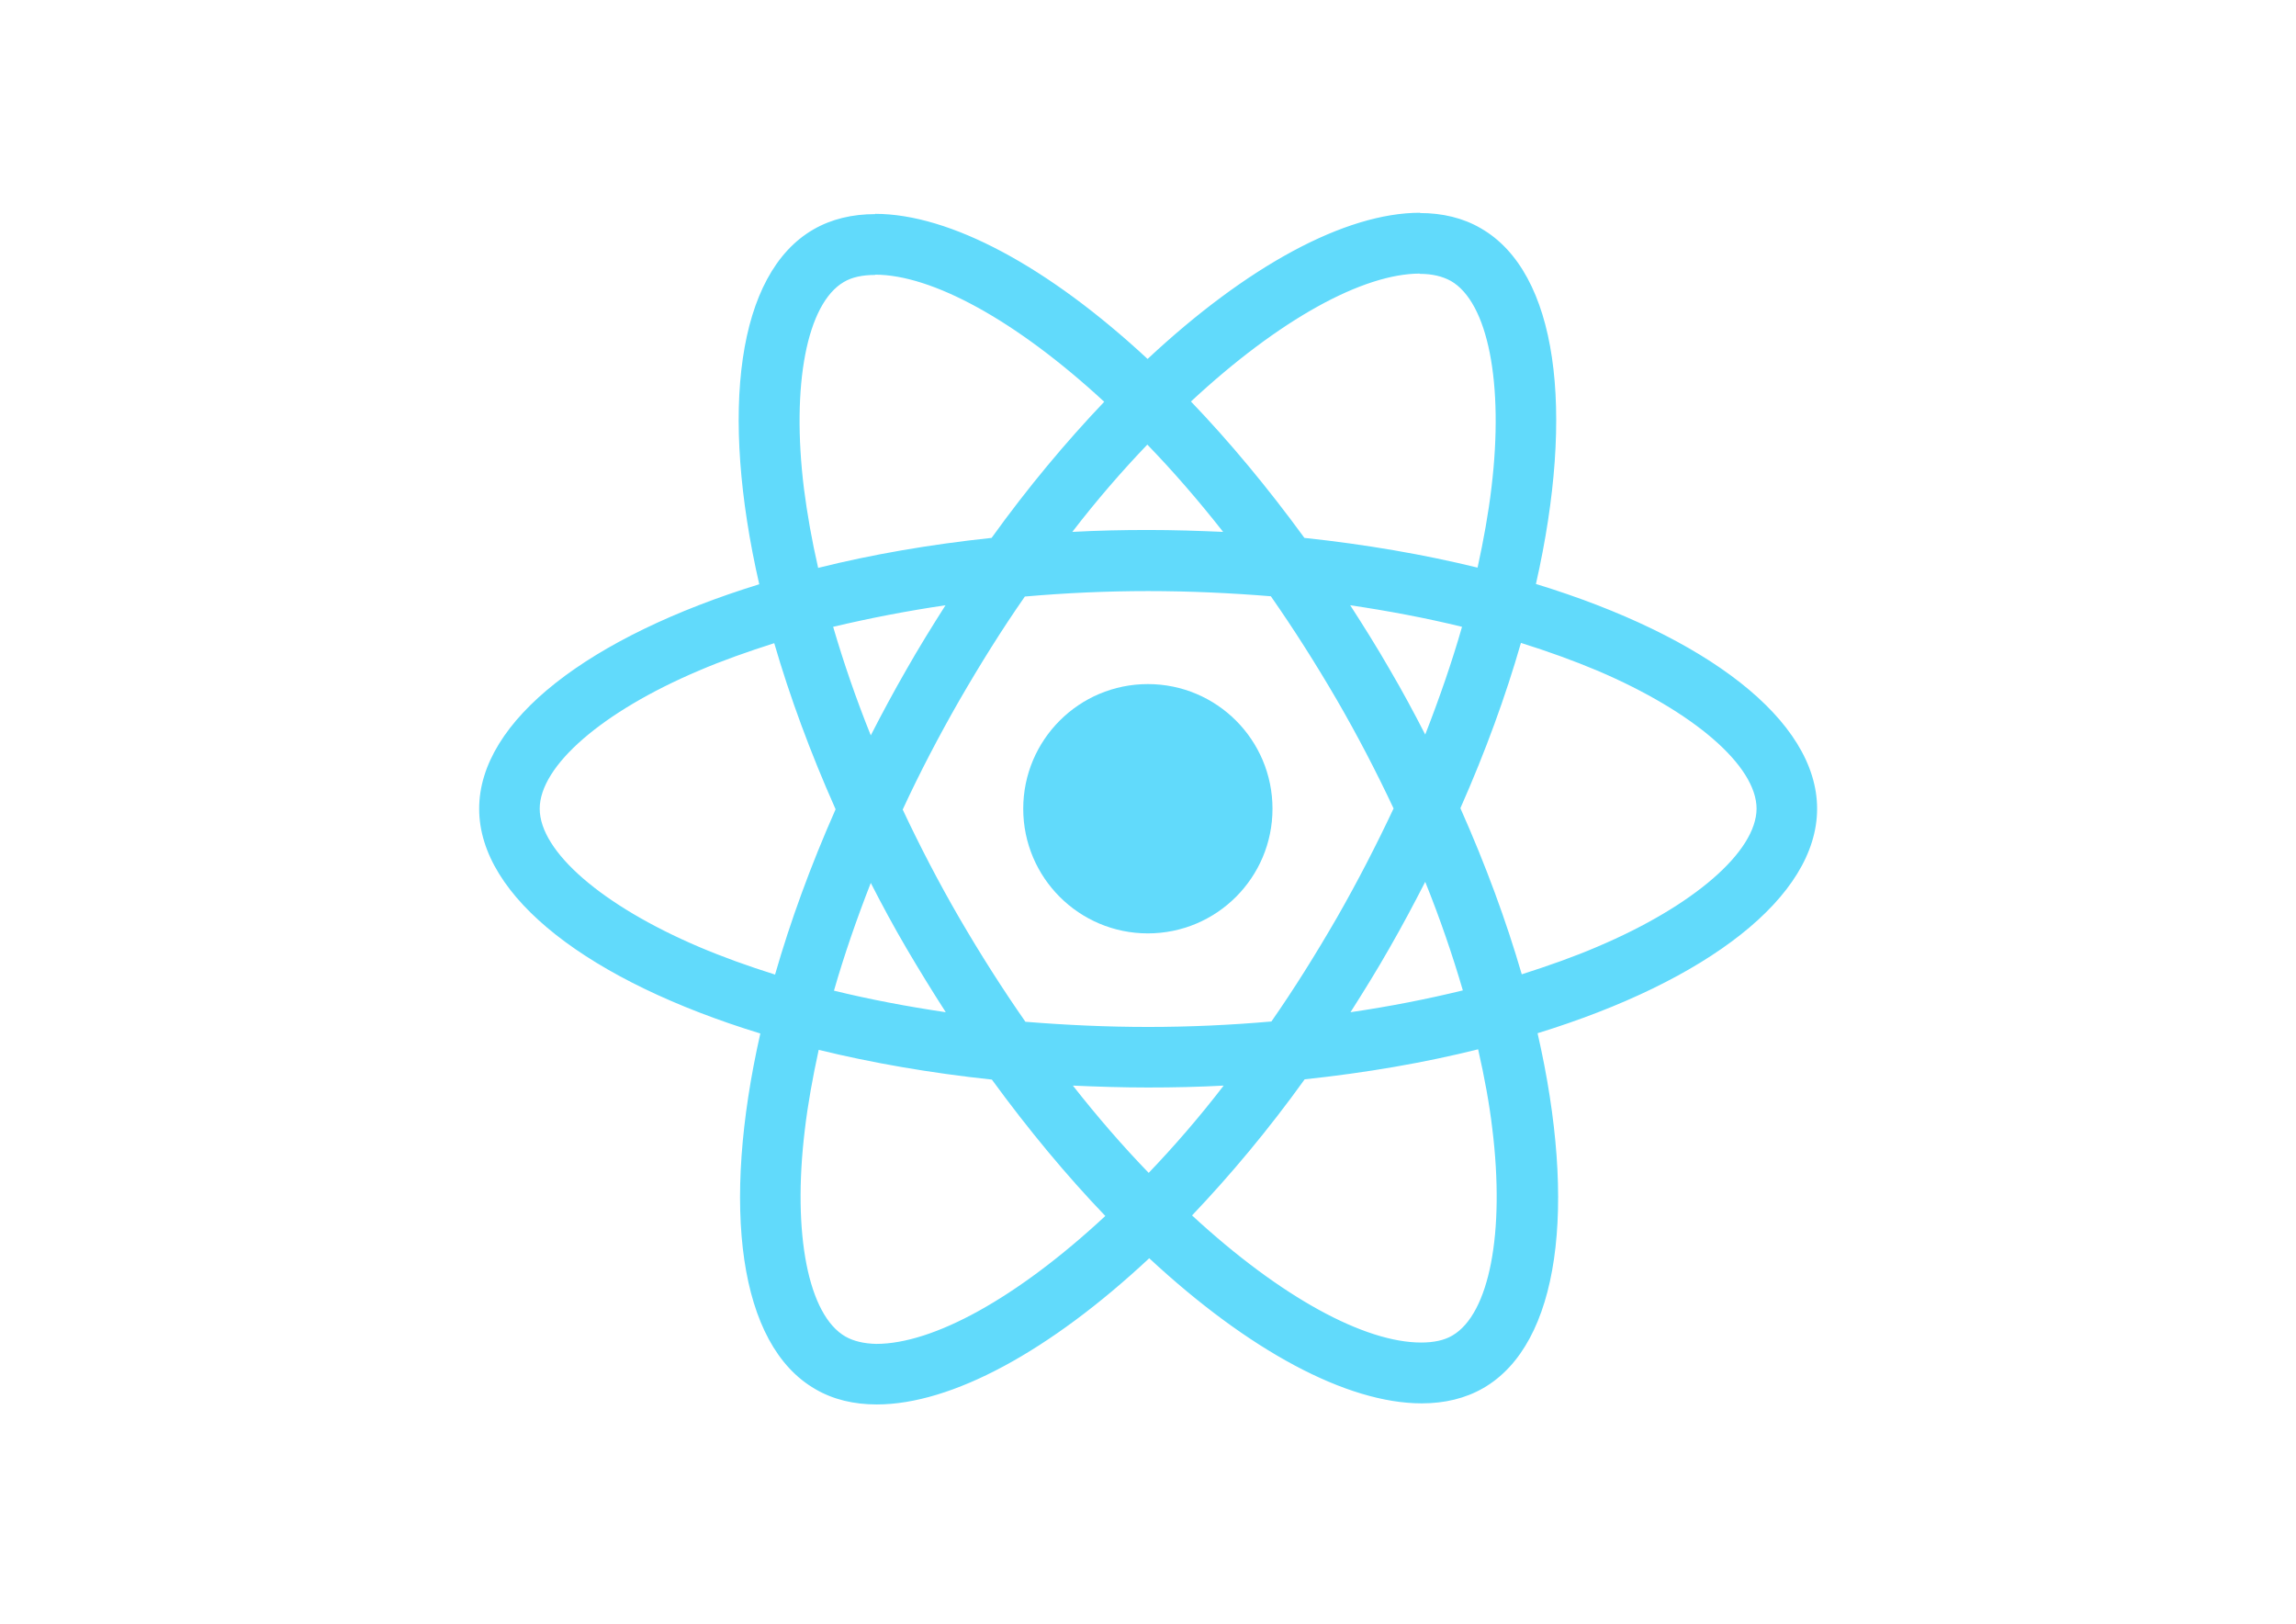
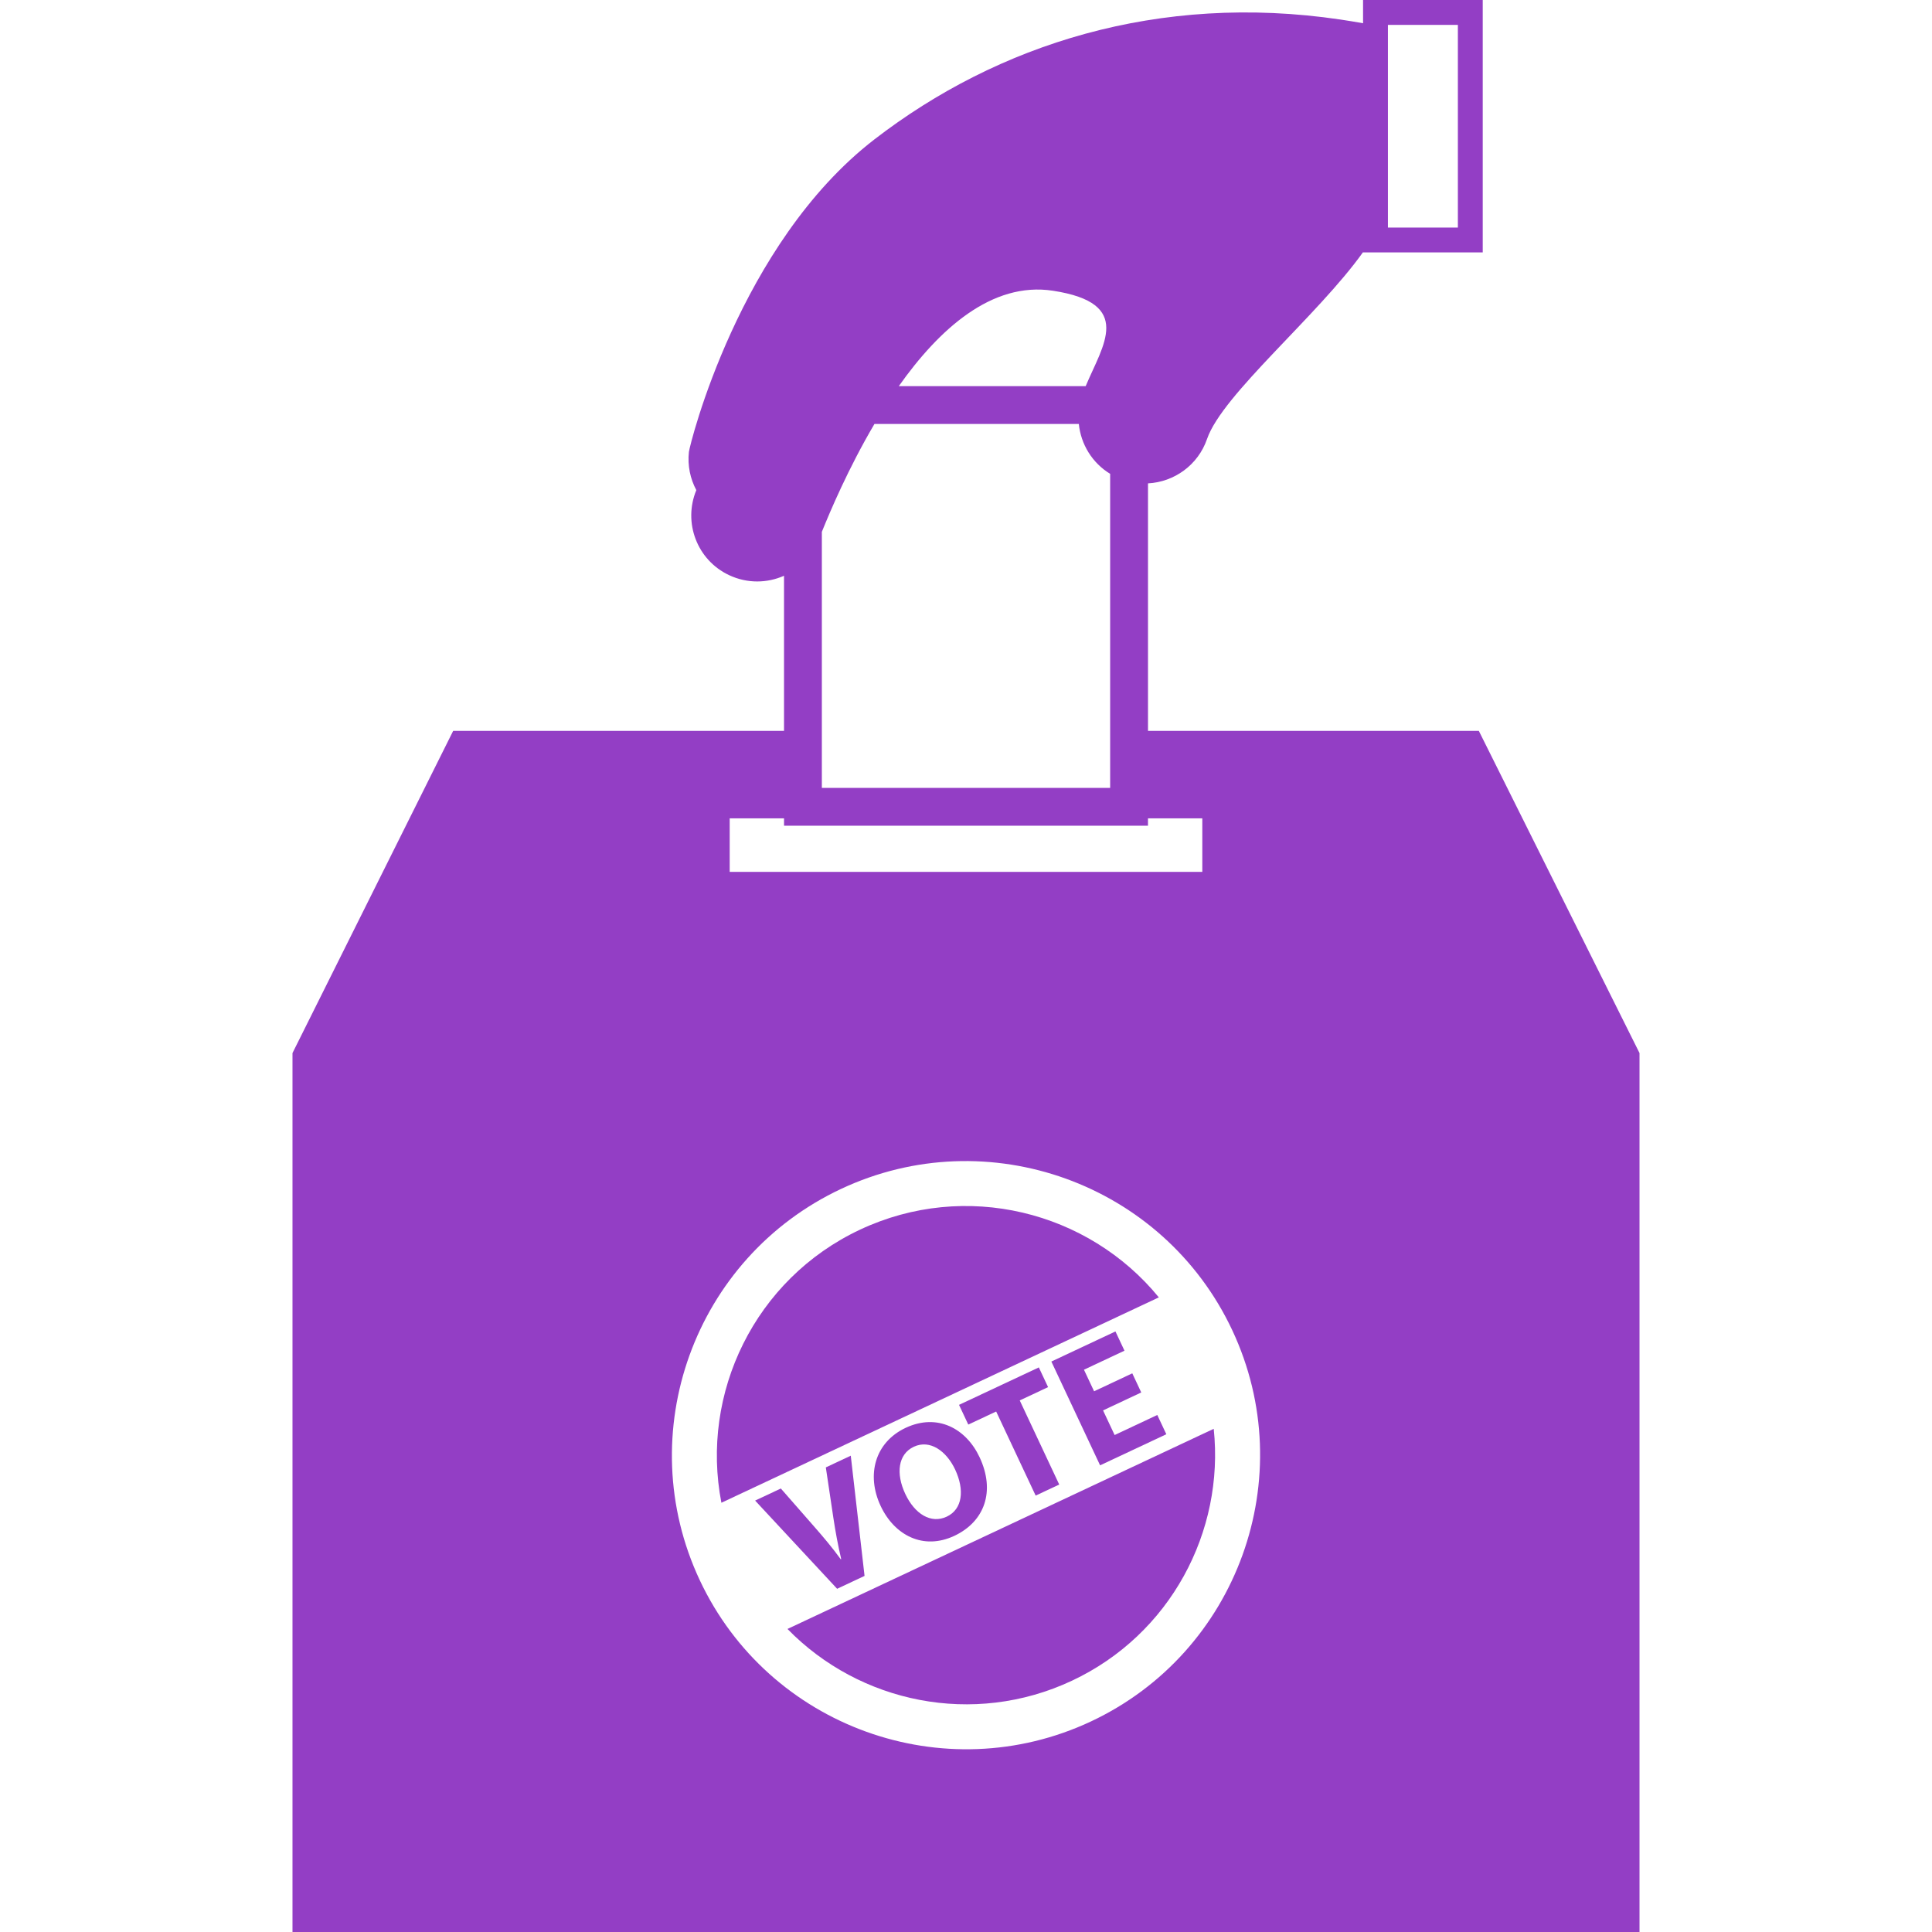
- <svg xmlns="http://www.w3.org/2000/svg" viewBox="0 0 841.9 595.3">
-   <g fill="#61DAFB">
-     <path d="M666.3 296.5c0-32.5-40.7-63.3-103.1-82.4 14.4-63.6 8-114.2-20.2-130.4-6.5-3.8-14.1-5.6-22.4-5.6v22.3c4.6 0 8.3.9 11.4 2.6 13.6 7.8 19.5 37.5 14.9 75.7-1.1 9.4-2.9 19.3-5.1 29.4-19.6-4.8-41-8.5-63.5-10.9-13.5-18.5-27.5-35.3-41.6-50 32.6-30.3 63.2-46.9 84-46.9V78c-27.5 0-63.5 19.6-99.9 53.6-36.4-33.8-72.4-53.2-99.9-53.2v22.3c20.7 0 51.4 16.5 84 46.6-14 14.7-28 31.4-41.3 49.9-22.6 2.4-44 6.1-63.6 11-2.3-10-4-19.7-5.2-29-4.7-38.2 1.1-67.9 14.6-75.8 3-1.8 6.9-2.6 11.5-2.6V78.5c-8.4 0-16 1.8-22.6 5.6-28.1 16.2-34.4 66.7-19.9 130.1-62.2 19.2-102.7 49.9-102.7 82.3 0 32.5 40.7 63.3 103.1 82.4-14.4 63.6-8 114.2 20.2 130.4 6.5 3.8 14.1 5.6 22.5 5.6 27.5 0 63.5-19.6 99.9-53.6 36.4 33.8 72.4 53.2 99.9 53.2 8.4 0 16-1.8 22.6-5.6 28.1-16.2 34.4-66.7 19.9-130.1 62-19.1 102.5-49.9 102.5-82.3zm-130.2-66.7c-3.7 12.9-8.3 26.2-13.5 39.5-4.1-8-8.4-16-13.1-24-4.6-8-9.5-15.8-14.4-23.4 14.2 2.1 27.9 4.7 41 7.9zm-45.8 106.5c-7.8 13.5-15.8 26.3-24.1 38.2-14.9 1.3-30 2-45.2 2-15.1 0-30.2-.7-45-1.9-8.3-11.9-16.4-24.6-24.2-38-7.6-13.1-14.5-26.4-20.8-39.8 6.2-13.4 13.2-26.8 20.7-39.9 7.8-13.5 15.8-26.3 24.1-38.2 14.9-1.3 30-2 45.2-2 15.1 0 30.2.7 45 1.9 8.3 11.9 16.4 24.6 24.2 38 7.6 13.1 14.5 26.4 20.8 39.8-6.3 13.4-13.2 26.8-20.7 39.9zm32.3-13c5.4 13.4 10 26.8 13.8 39.8-13.1 3.2-26.9 5.9-41.2 8 4.9-7.7 9.8-15.6 14.4-23.7 4.6-8 8.9-16.1 13-24.1zM421.2 430c-9.3-9.6-18.6-20.3-27.8-32 9 .4 18.2.7 27.5.7 9.4 0 18.7-.2 27.8-.7-9 11.7-18.3 22.4-27.5 32zm-74.4-58.9c-14.2-2.1-27.9-4.7-41-7.9 3.7-12.9 8.3-26.2 13.5-39.5 4.1 8 8.4 16 13.1 24 4.7 8 9.5 15.8 14.4 23.4zM420.7 163c9.3 9.6 18.6 20.3 27.8 32-9-.4-18.2-.7-27.5-.7-9.4 0-18.7.2-27.8.7 9-11.7 18.3-22.4 27.5-32zm-74 58.9c-4.9 7.7-9.8 15.6-14.4 23.7-4.6 8-8.9 16-13 24-5.4-13.4-10-26.8-13.8-39.8 13.1-3.1 26.9-5.8 41.2-7.9zm-90.5 125.2c-35.4-15.1-58.3-34.9-58.3-50.6 0-15.7 22.9-35.6 58.3-50.6 8.6-3.7 18-7 27.7-10.1 5.7 19.6 13.2 40 22.5 60.9-9.2 20.8-16.6 41.1-22.2 60.6-9.9-3.1-19.3-6.5-28-10.2zM310 490c-13.6-7.8-19.5-37.5-14.9-75.7 1.1-9.4 2.9-19.3 5.1-29.4 19.6 4.8 41 8.5 63.5 10.9 13.5 18.5 27.5 35.3 41.6 50-32.6 30.3-63.2 46.9-84 46.9-4.5-.1-8.3-1-11.3-2.7zm237.2-76.2c4.7 38.2-1.1 67.9-14.6 75.8-3 1.8-6.9 2.6-11.5 2.6-20.7 0-51.4-16.5-84-46.6 14-14.7 28-31.4 41.3-49.9 22.6-2.4 44-6.1 63.6-11 2.3 10.1 4.1 19.8 5.2 29.1zm38.5-66.7c-8.6 3.7-18 7-27.7 10.1-5.7-19.6-13.2-40-22.5-60.9 9.2-20.8 16.6-41.1 22.2-60.6 9.9 3.1 19.3 6.5 28.1 10.2 35.4 15.1 58.3 34.9 58.3 50.6-.1 15.7-23 35.6-58.4 50.6zM320.8 78.4z" />
-     <circle cx="420.9" cy="296.5" r="45.7" />
-     <path d="M520.5 78.1z" />
+ <svg xmlns="http://www.w3.org/2000/svg" version="1.1" id="Capa_1" x="0px" y="0px" width="512px" height="512px" viewBox="0 0 125.192 125.192" style="enable-background:new 0 0 125.192 125.192;" xml:space="preserve">
+   <g>
+     <g>
+       <path d="M56.022,102.117l-0.893-7.79l-1.616,0.759l0.49,3.277c0.132,0.877,0.296,1.773,0.506,2.662l-0.029,0.015    c-0.553-0.764-1.125-1.437-1.728-2.126l-2.154-2.46l-1.667,0.782l5.314,5.716L56.022,102.117z" fill="#933EC5" />
+       <polygon points="67.11,96.913 68.637,96.197 66.078,90.746 67.915,89.885 67.315,88.607 62.144,91.034 62.744,92.311     64.551,91.465   " fill="#933EC5" />
+       <path d="M55.734,79.678c-6.828,3.205-10.366,10.61-8.988,17.699l28.346-13.308C70.52,78.48,62.562,76.473,55.734,79.678z" fill="#933EC5" />
+       <path d="M95.826,47.359H74.389V31.322c1.692-0.089,3.242-1.178,3.828-2.88c0.993-2.881,7.17-7.98,10.108-12.103v0.017h7.755V0    h-7.755v1.506c-0.51-0.089-1.047-0.18-1.472-0.241C75.09-0.476,64.649,2.869,56.658,9.035    c-8.765,6.763-11.968,19.806-12.017,20.247c-0.098,0.891,0.088,1.744,0.48,2.478c-0.869,2.102,0.044,4.53,2.123,5.509    c0.589,0.277,1.21,0.409,1.821,0.409c0.602,0,1.194-0.128,1.739-0.369v10.05H29.366L18.953,68.237v56.955h87.286V68.237    L95.826,47.359z M89.936,1.612h4.533v13.133h-4.533V1.612z M68.23,18.839c5.281,0.811,3.227,3.535,2.121,6.183H58.242    C60.839,21.347,64.262,18.229,68.23,18.839z M53.255,34.463c0.53-1.308,1.708-4.107,3.409-6.992h13.243    c0.133,1.32,0.87,2.53,2.03,3.233v20.35H53.255V34.463z M47.283,53.027h3.522v0.478h23.583v-0.478h3.521v3.471H47.283V53.027z     M70.695,111.547c-9.513,4.465-20.885,0.359-25.351-9.152c-4.466-9.514-0.36-20.885,9.153-25.353    c9.513-4.467,20.886-0.36,25.351,9.152C84.314,95.707,80.208,107.079,70.695,111.547z" fill="#933EC5" />
+       <path d="M51.028,105.555c4.669,4.789,12.043,6.354,18.43,3.355c6.388-2.999,9.894-9.672,9.19-16.324L51.028,105.555z" fill="#933EC5" />
+       <path d="M58.685,92.523c-1.986,0.934-2.566,3.045-1.62,5.062c0.9,1.916,2.775,2.875,4.772,1.938    c1.965-0.924,2.676-2.889,1.639-5.096C62.606,92.571,60.751,91.555,58.685,92.523z M61.349,98.277    c-1.017,0.479-2.072-0.159-2.69-1.477c-0.614-1.309-0.474-2.567,0.554-3.051c1.048-0.492,2.114,0.273,2.681,1.48    C62.508,96.539,62.378,97.793,61.349,98.277z" fill="#933EC5" />
+       <polygon points="75.577,92.938 74.992,91.689 72.227,92.989 71.477,91.393 73.952,90.23 73.371,88.991 70.896,90.154     70.24,88.756 72.865,87.523 72.28,86.276 68.127,88.227 71.285,94.952   " fill="#933EC5" />
+     </g>
  </g>
+   <g>
+ </g>
+   <g>
+ </g>
+   <g>
+ </g>
+   <g>
+ </g>
+   <g>
+ </g>
+   <g>
+ </g>
+   <g>
+ </g>
+   <g>
+ </g>
+   <g>
+ </g>
+   <g>
+ </g>
+   <g>
+ </g>
+   <g>
+ </g>
+   <g>
+ </g>
+   <g>
+ </g>
+   <g>
+ </g>
</svg>
